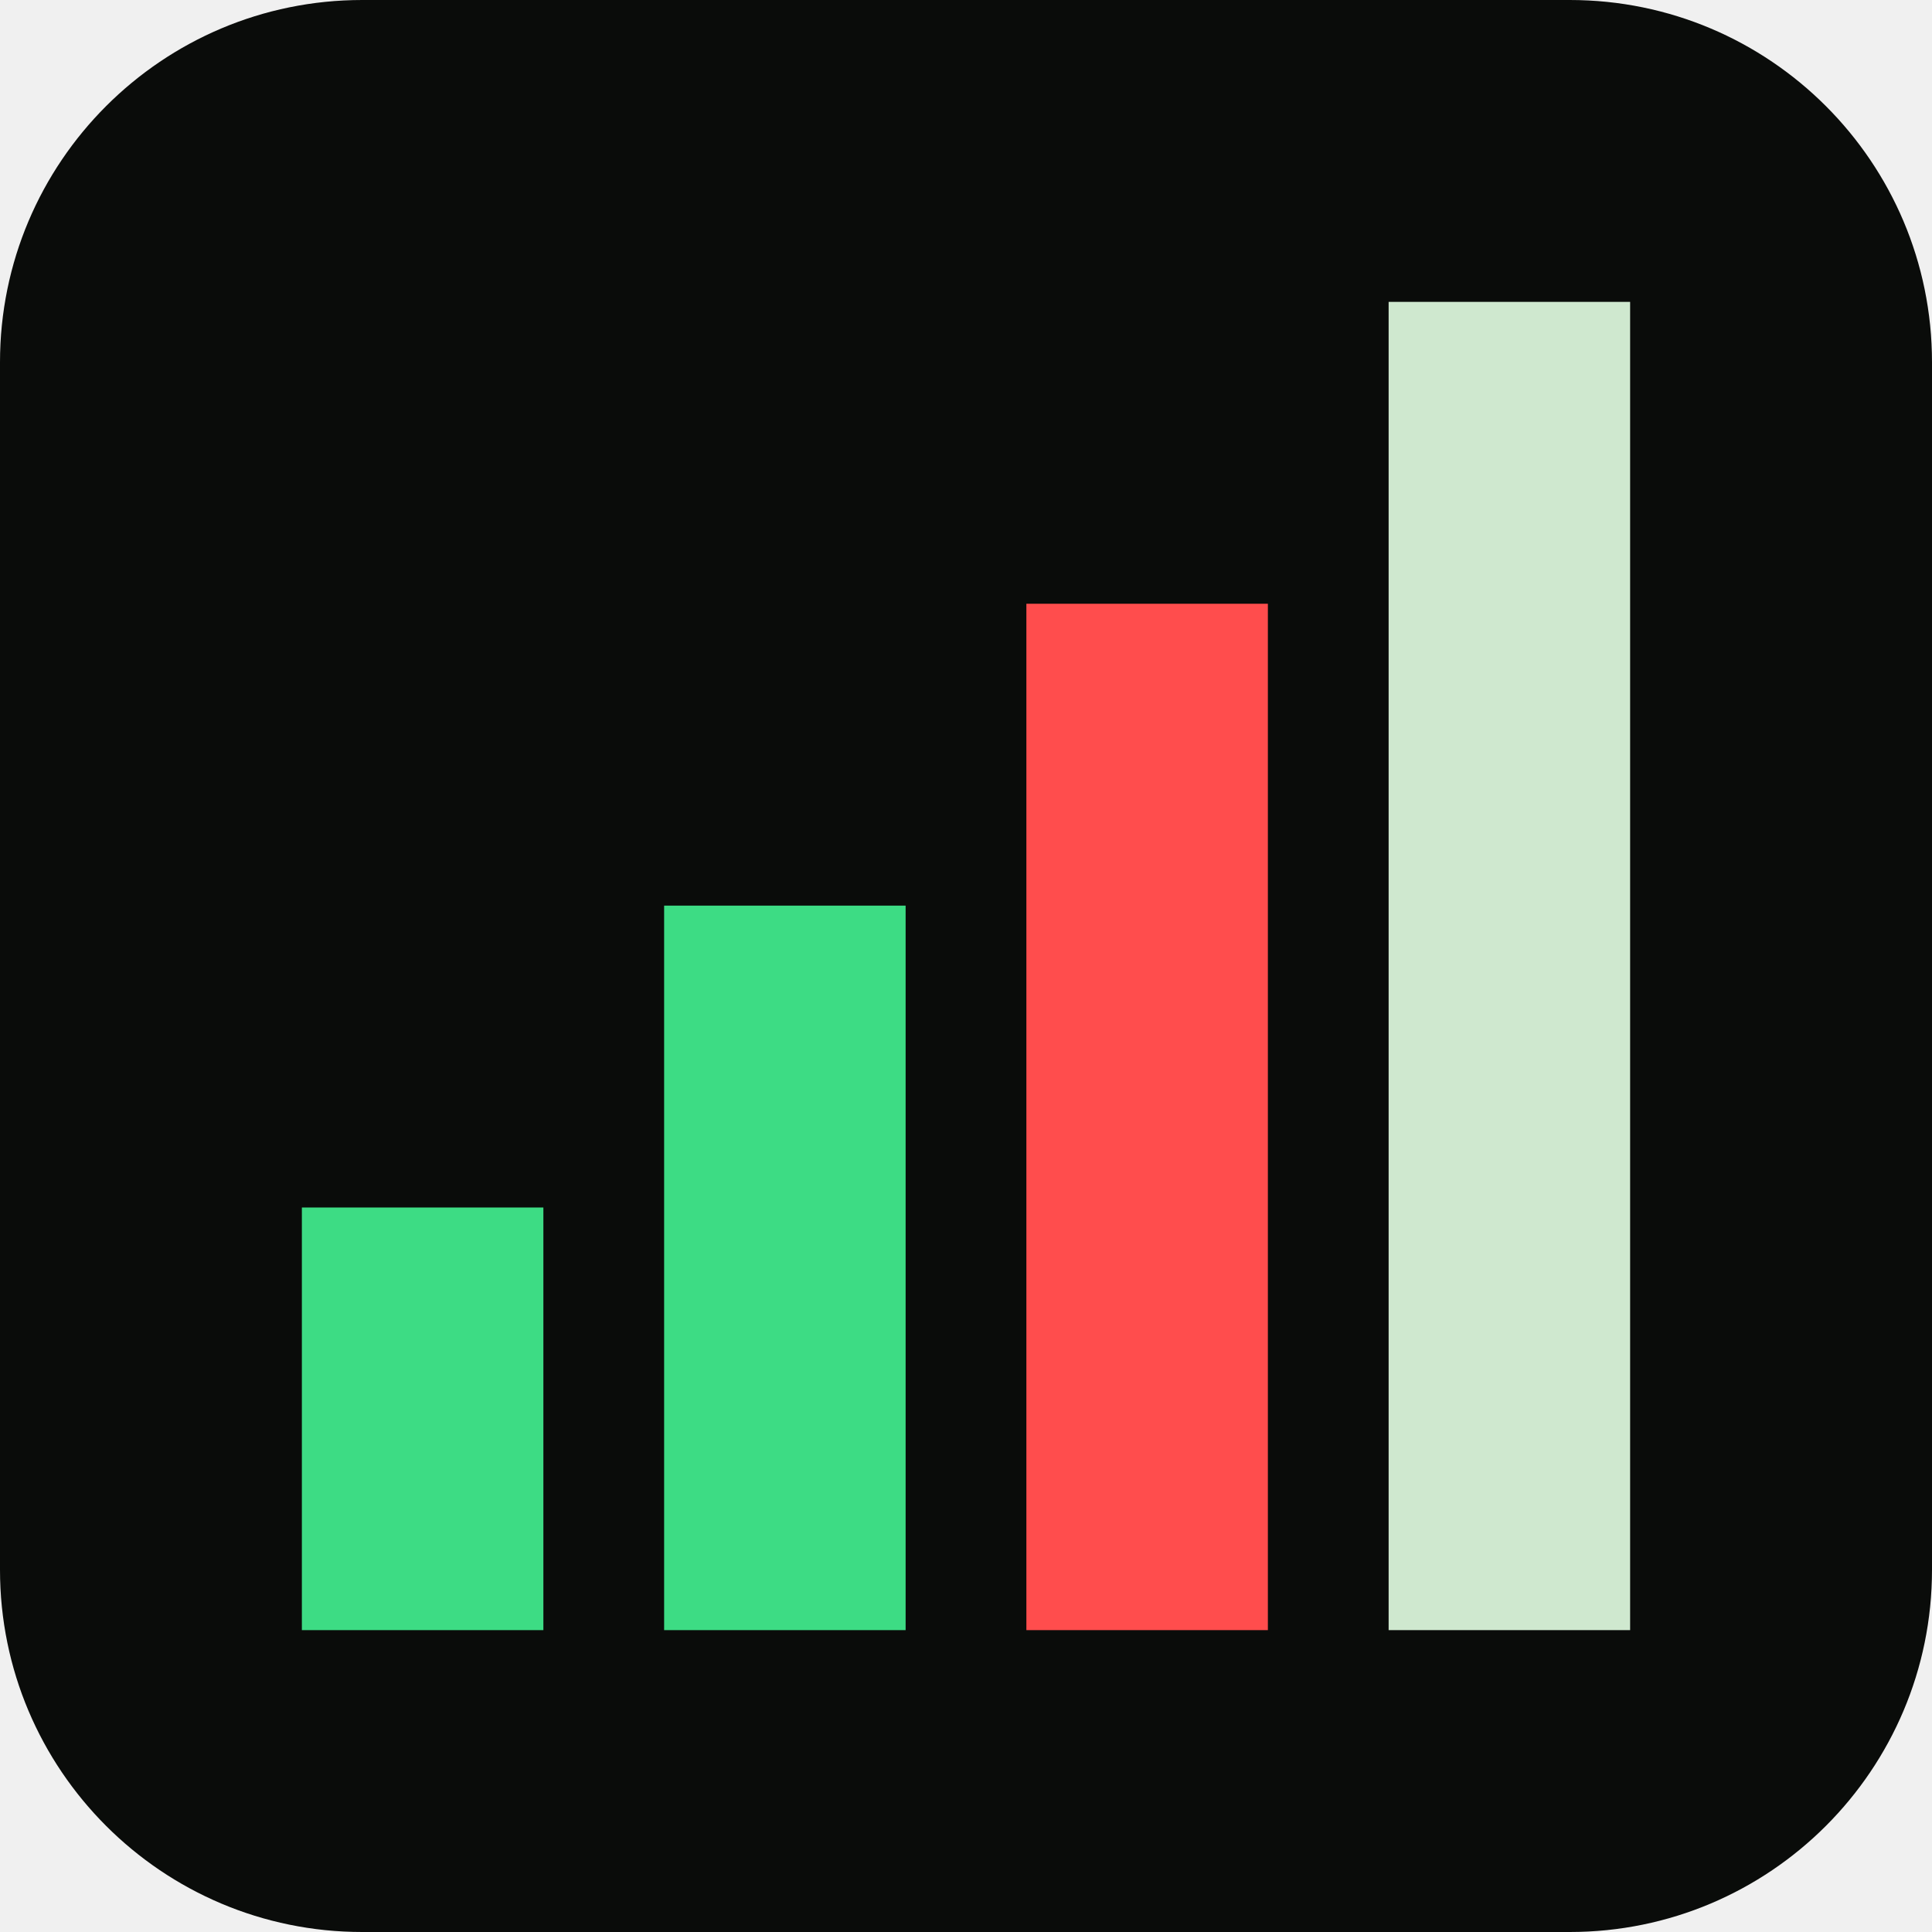
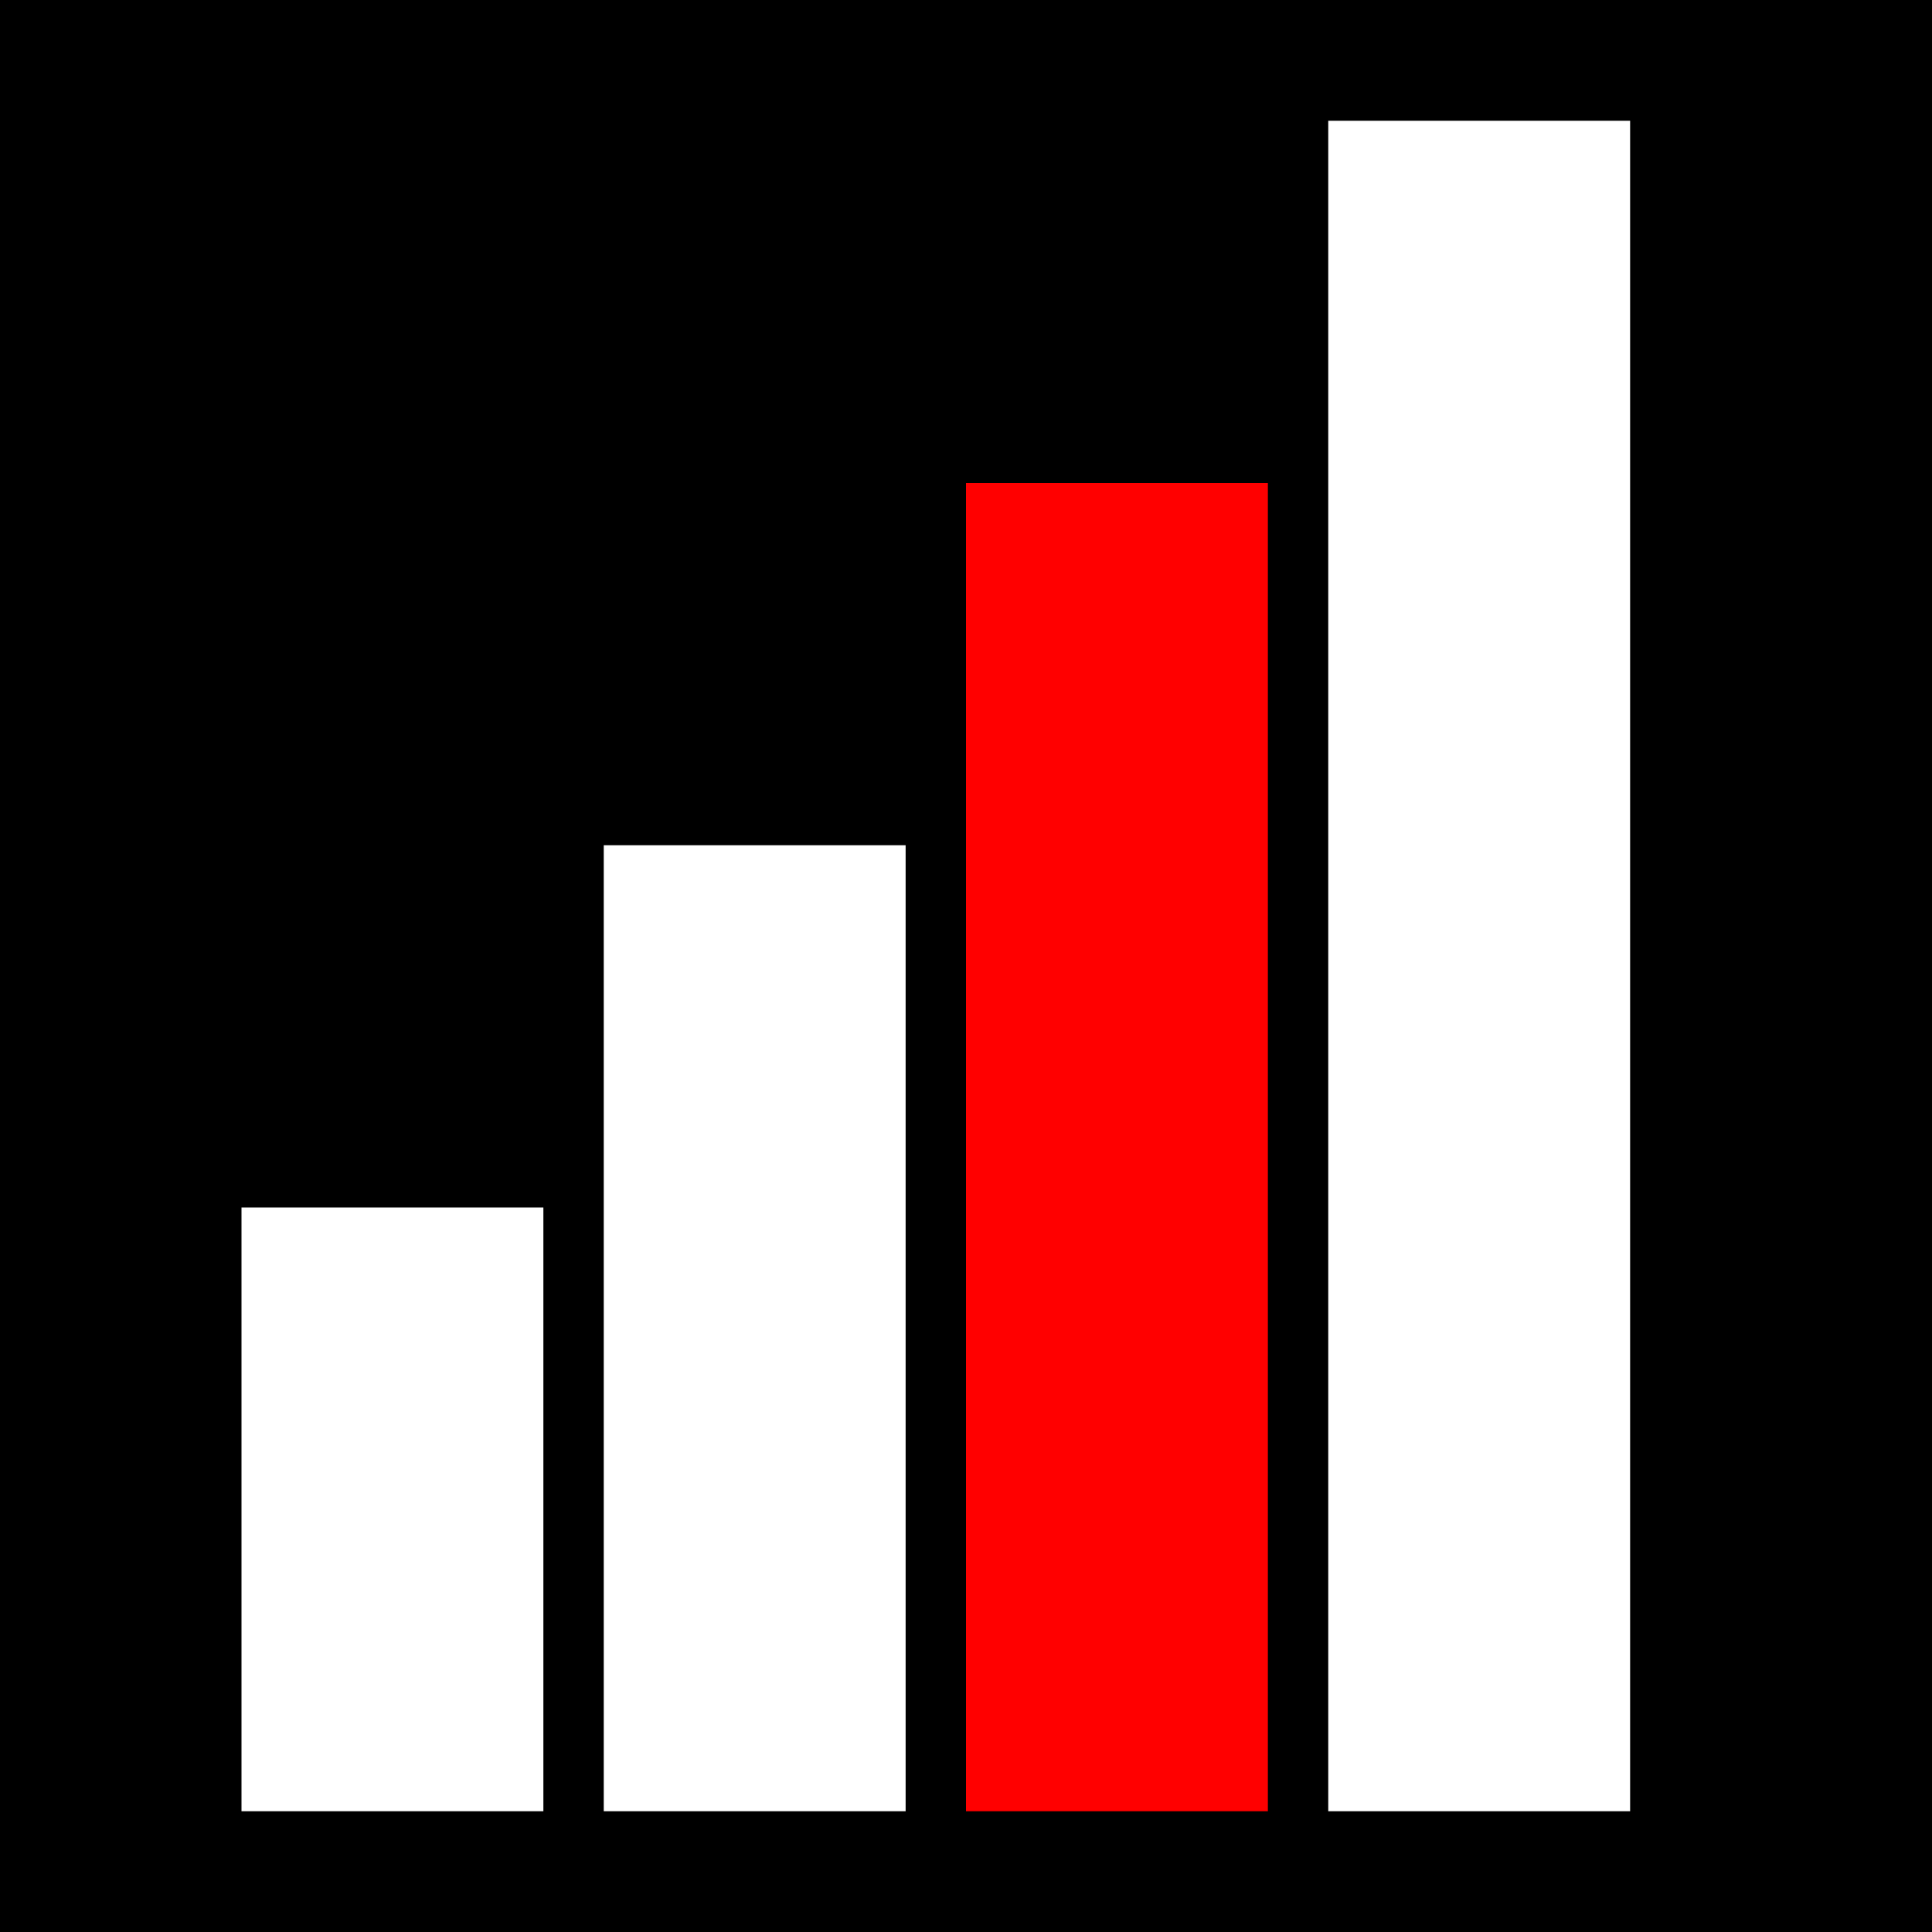
<svg xmlns="http://www.w3.org/2000/svg" viewBox="0 0 32 32">
-   <rect width="32" height="32" rx="6" fill="#0a0c0a" />
-   <rect x="5" y="20" width="4" height="7" fill="#3ddc84" />
-   <rect x="11" y="15" width="4" height="12" fill="#3ddc84" />
-   <rect x="17" y="10" width="4" height="17" fill="#ff4d4d" />
-   <rect x="23" y="5" width="4" height="22" fill="#cfe8cf" />
+   <rect width="32" height="32" fill="#000" />
+   <rect x="4" y="20" width="5" height="10" fill="#fff" />
+   <rect x="10" y="14" width="5" height="16" fill="#fff" />
+   <rect x="16" y="8" width="5" height="22" fill="#f00" />
+   <rect x="22" y="2" width="5" height="28" fill="#fff" />
</svg>
